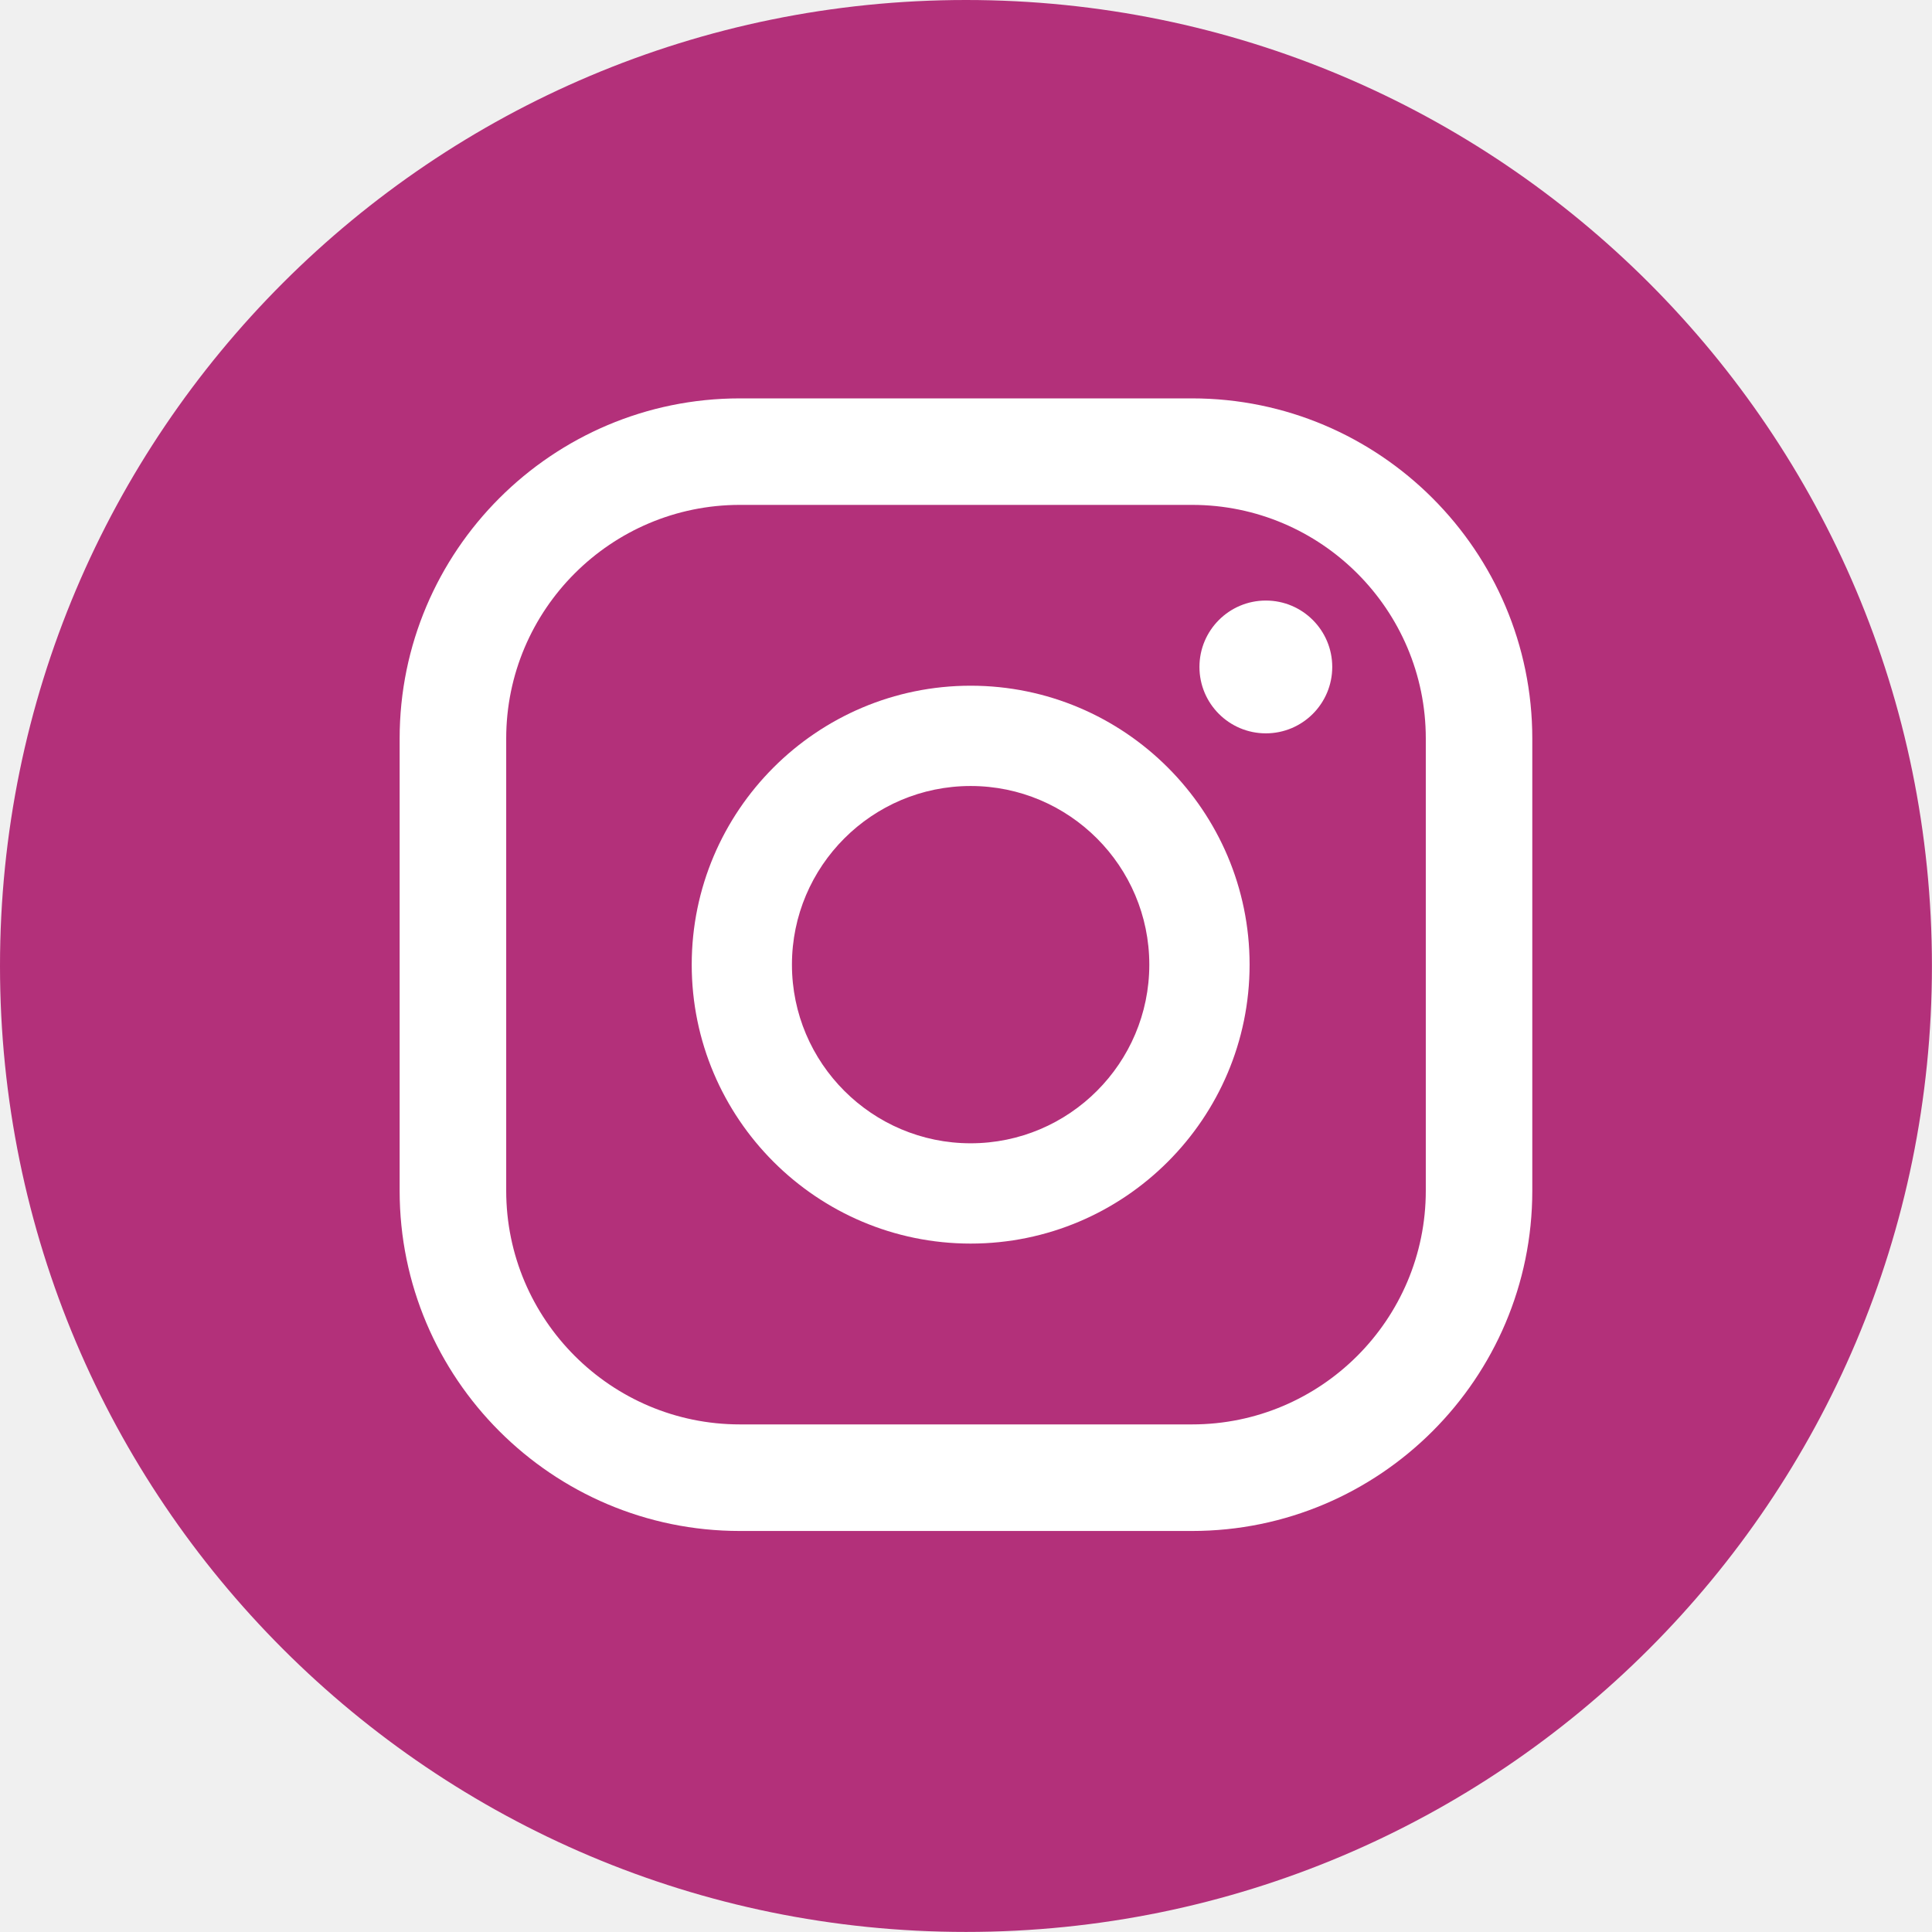
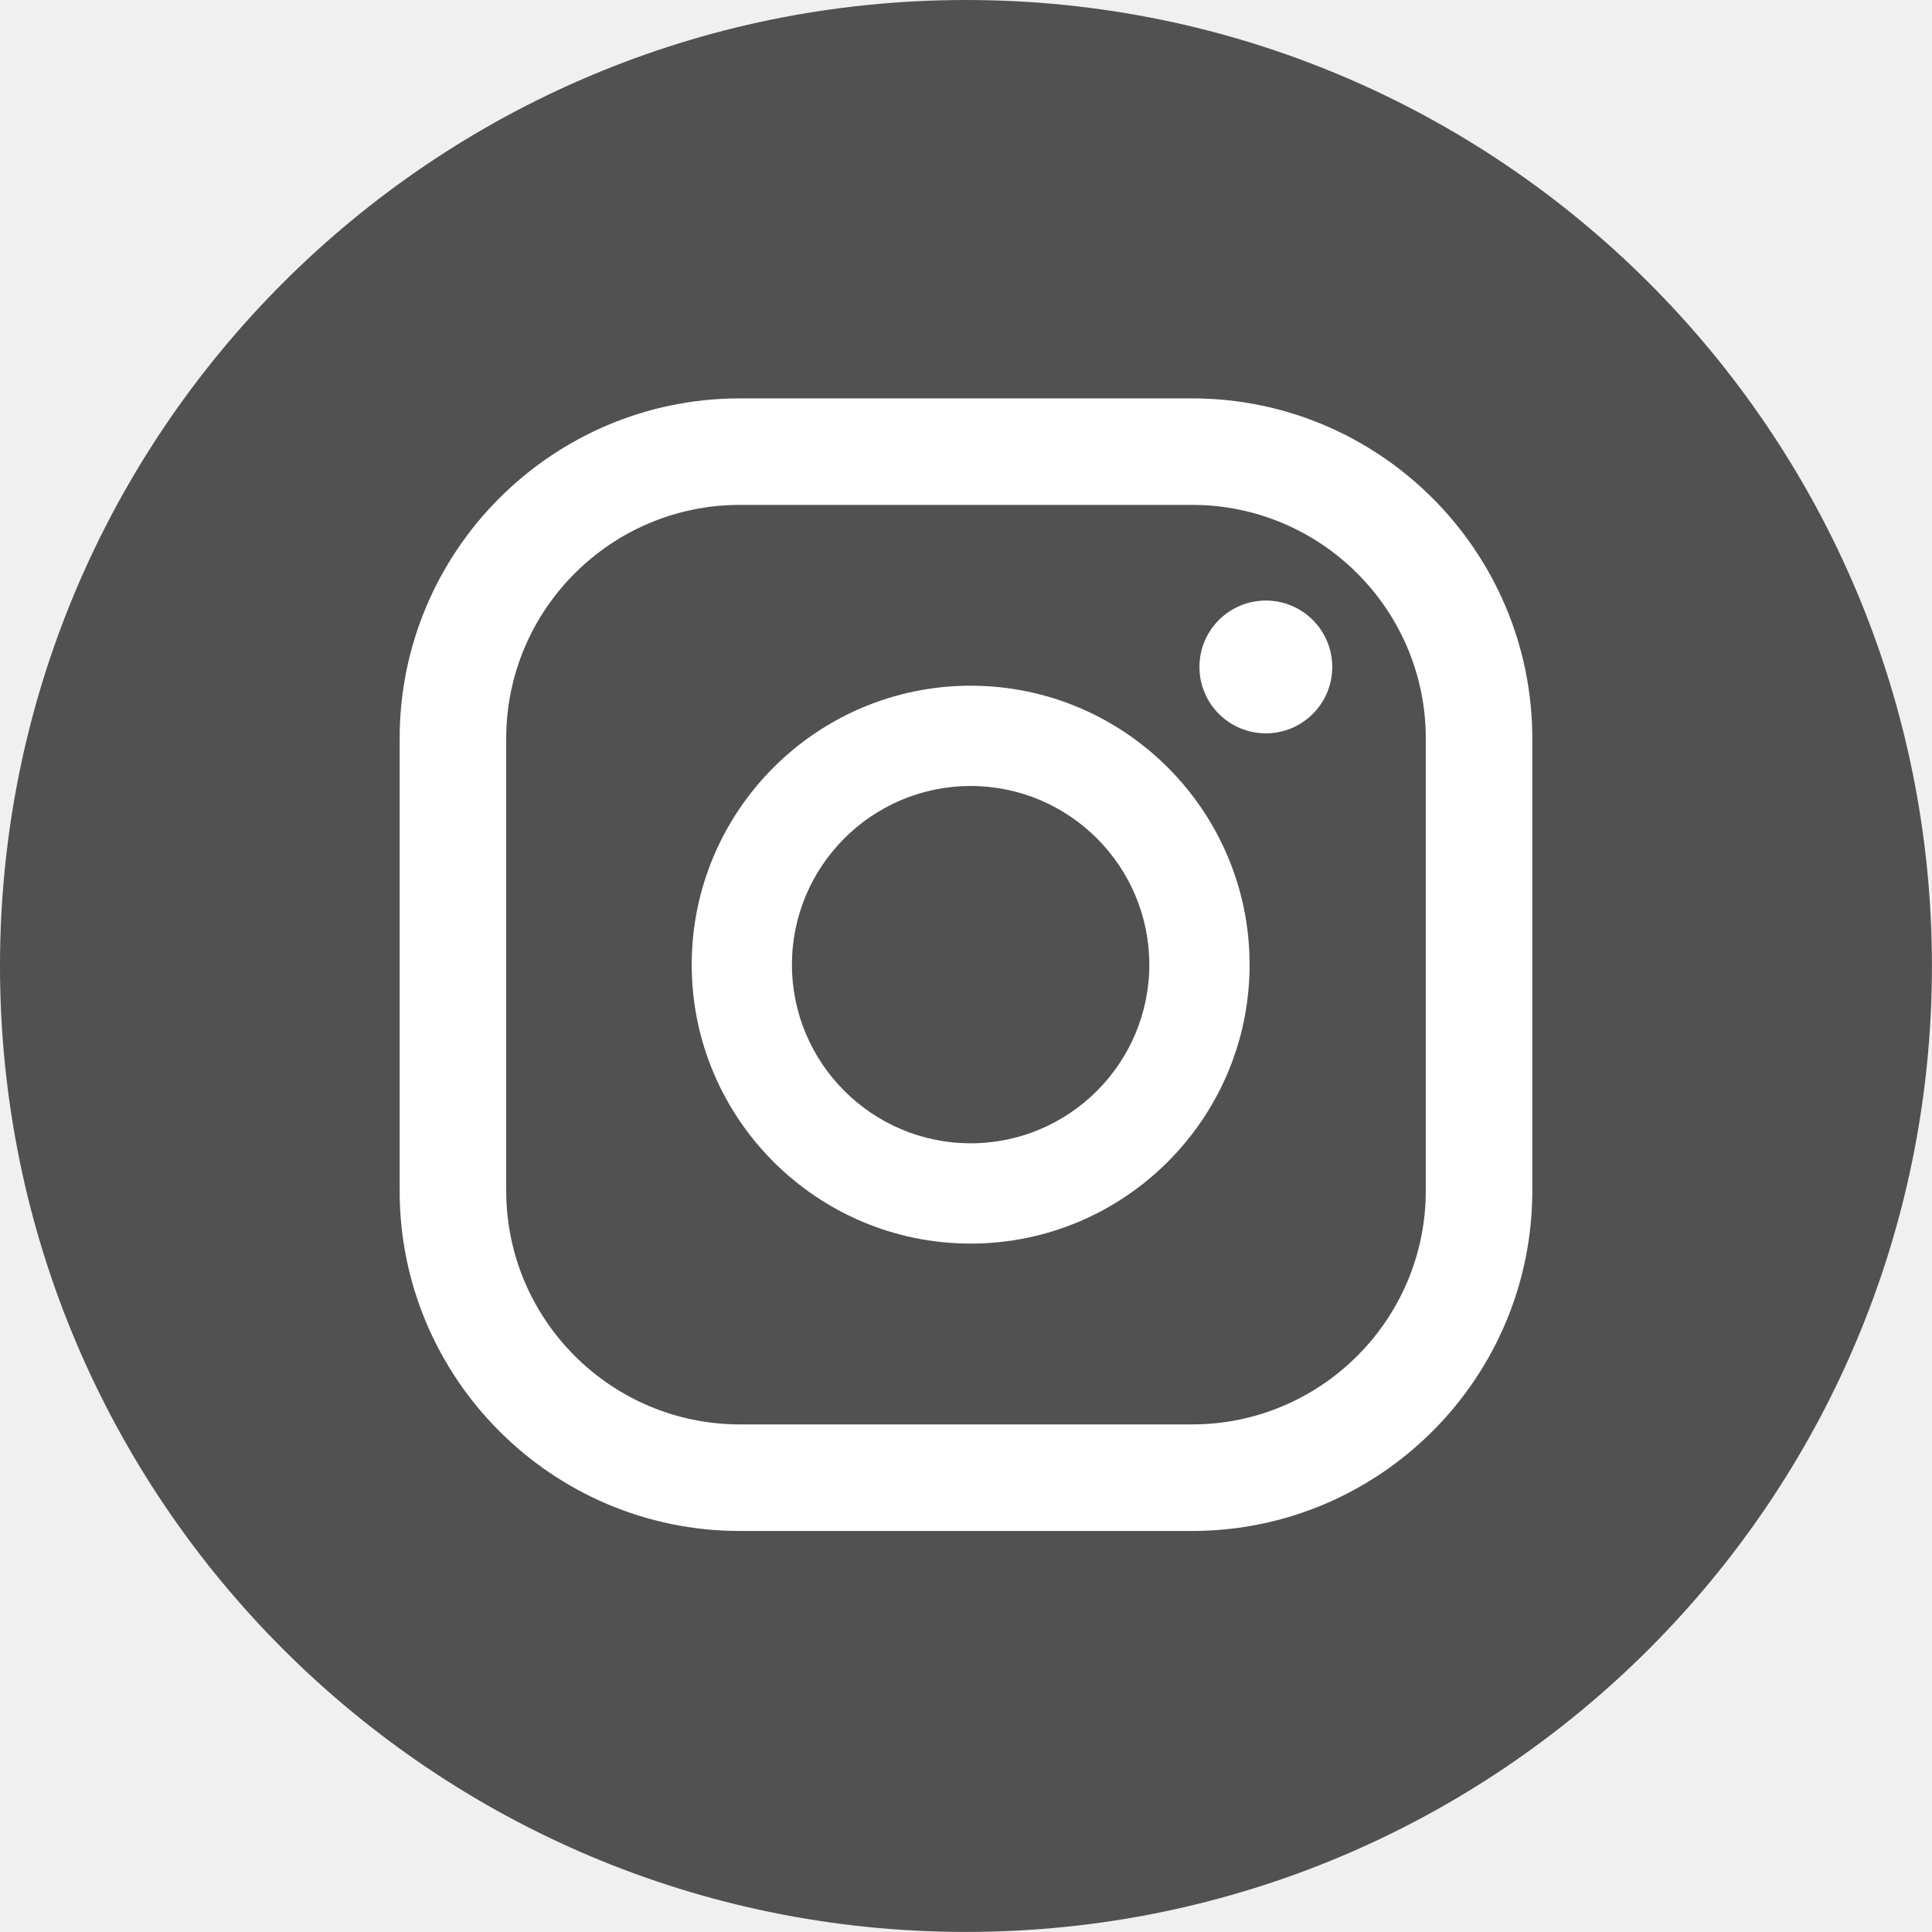
- <svg xmlns="http://www.w3.org/2000/svg" version="1.1" x="0px" y="0px" width="29.243px" height="29.243px" viewBox="0 0 29.243 29.243" class="rect" fill="#b3307a" xml:space="preserve">
+ <svg xmlns="http://www.w3.org/2000/svg" version="1.1" x="0px" y="0px" width="29.243px" height="29.243px" viewBox="0 0 29.243 29.243" class="rect" fill="#515151" xml:space="preserve">
  <g id="Layer_1" display="none">
</g>
  <g id="Layer_6">
</g>
  <radialGradient id="rg" r="150%" cx="30%" cy="107%">
    <stop stop-color="#fdf497" offset="0" />
    <stop stop-color="#fdf497" offset="0.05" />
    <stop stop-color="#fd5949" offset="0.45" />
    <stop stop-color="#d6249f" offset="0.6" />
    <stop stop-color="#285AEB" offset="0.9" />
  </radialGradient>
  <g id="Layer_2">
    <g>
      <circle cx="14.621" cy="14.621" r="14.621" />
      <g>
        <g>
          <circle fill="#FFFFFF" cx="19.16" cy="10.095" r="1.005" />
          <path fill="#FFFFFF" d="M14.692,10.379c-2.328,0-4.222,1.894-4.222,4.222c0,2.328,1.894,4.222,4.222,4.222      c2.328,0,4.222-1.894,4.222-4.222C18.914,12.273,17.02,10.379,14.692,10.379z M14.692,17.305c-1.491,0-2.705-1.213-2.705-2.704      s1.213-2.704,2.705-2.704c1.491,0,2.704,1.213,2.704,2.704S16.183,17.305,14.692,17.305z" />
          <path fill="#FFFFFF" d="M18.043,23.173h-6.845c-2.839,0-5.149-2.31-5.149-5.149v-6.845c0-2.84,2.31-5.149,5.149-5.149h6.845      c2.839,0,5.15,2.31,5.15,5.149v6.845C23.193,20.863,20.883,23.173,18.043,23.173z M11.199,7.642      c-1.95,0-3.537,1.586-3.537,3.536v6.845c0,1.95,1.586,3.537,3.537,3.537h6.845c1.95,0,3.537-1.586,3.537-3.537v-6.845      c0-1.95-1.587-3.536-3.537-3.536H11.199z" />
        </g>
      </g>
    </g>
  </g>
  <g id="Layer_5">
</g>
  <g id="Layer_3">
</g>
  <g id="Layer_4">
</g>
</svg>
